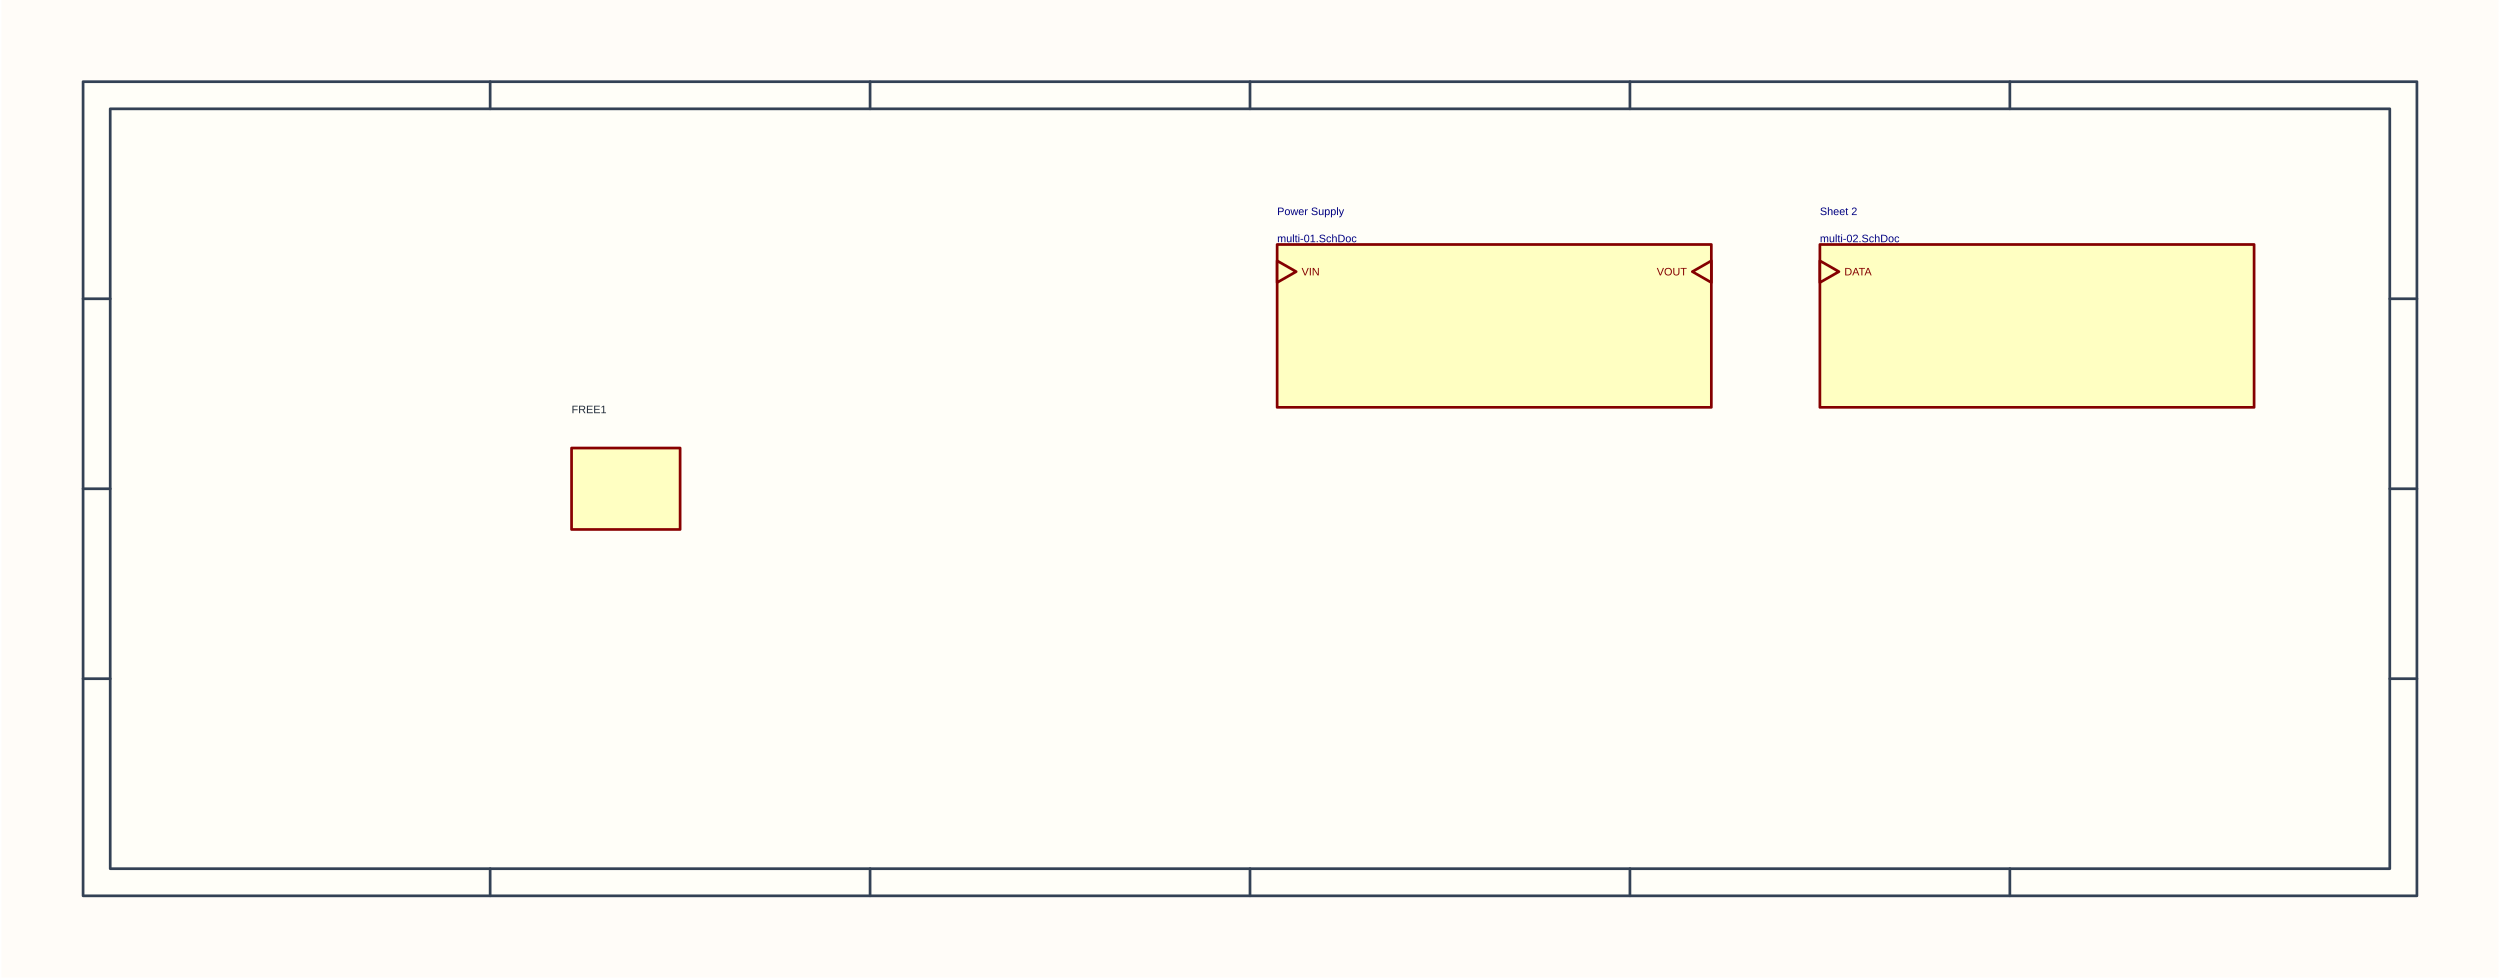
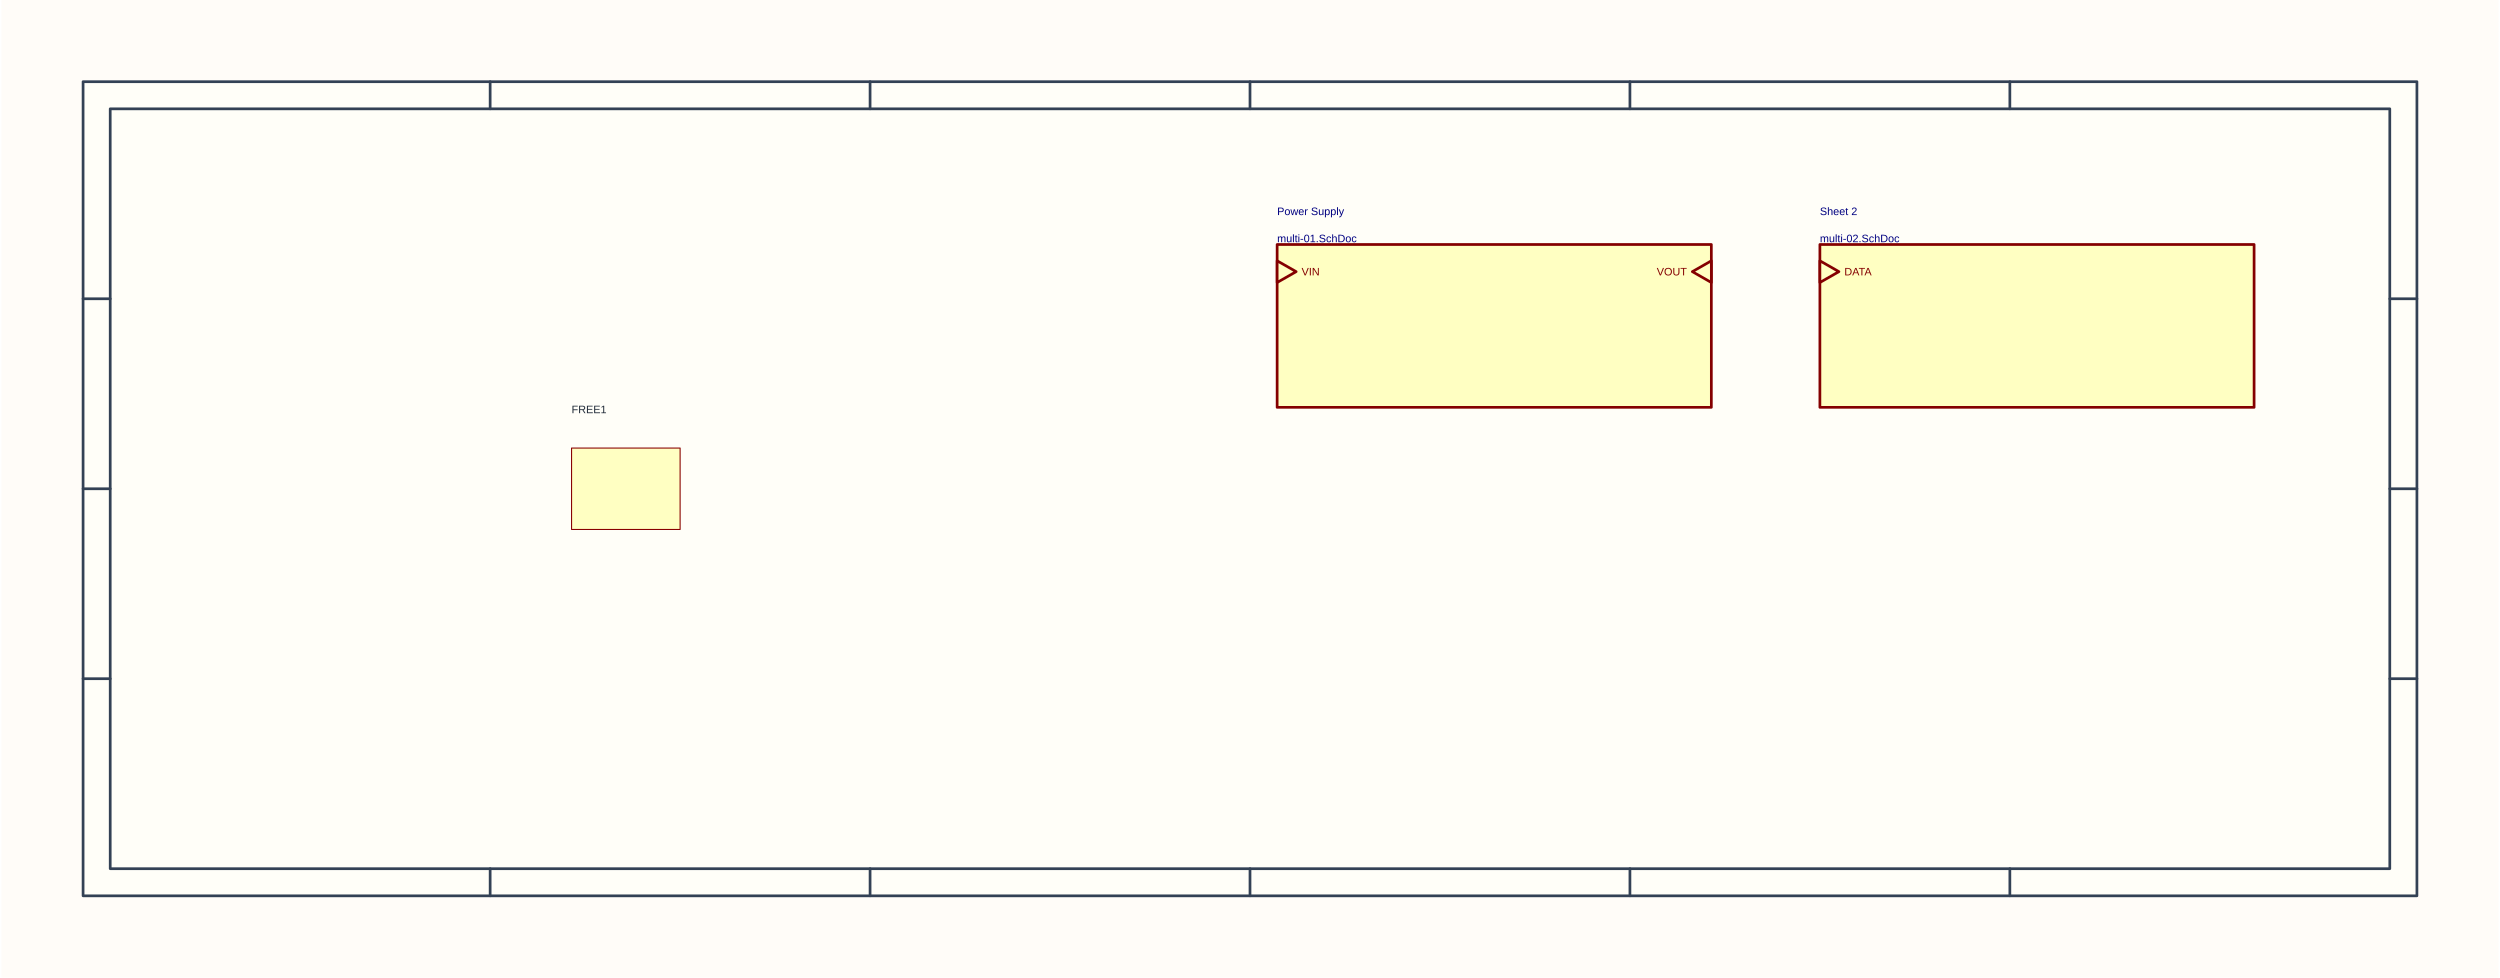
<svg xmlns="http://www.w3.org/2000/svg" width="1000" height="391" viewBox="0 0 920.2 360.2" role="img" aria-label="Altium schematic sheet" class="altium-sheet" data-renderer="altiumts">
  <rect width="100%" height="100%" fill="#fffcf8" />
  <g stroke-linecap="round" stroke-linejoin="round">
    <defs>
      <clipPath id="altium-sheet-paper">
        <rect x="30.1" y="30.1" width="860" height="300" />
      </clipPath>
    </defs>
    <g data-record="SheetBorder" fill="#fffef8" stroke="#334155" stroke-width="1">
      <rect x="30.1" y="30.1" width="860" height="300" />
      <rect x="40.1" y="40.1" width="840" height="280" fill="none" />
      <path d="M 180.1 30.1 V 40.1 M 180.1 320.1 V 330.1" />
      <path d="M 320.1 30.1 V 40.1 M 320.1 320.1 V 330.1" />
      <path d="M 460.1 30.1 V 40.1 M 460.1 320.1 V 330.1" />
      <path d="M 600.1 30.1 V 40.1 M 600.1 320.1 V 330.1" />
      <path d="M 740.1 30.1 V 40.1 M 740.1 320.1 V 330.1" />
      <path d="M 30.1 110.1 H 40.1 M 880.1 110.1 H 890.1" />
      <path d="M 30.1 180.1 H 40.1 M 880.1 180.1 H 890.1" />
      <path d="M 30.1 250.1 H 40.1 M 880.1 250.1 H 890.1" />
    </g>
    <g data-sheet-content="true" clip-path="url(#altium-sheet-paper)">
      <rect data-record="15" x="470.1" y="90.1" width="160" height="60" fill="#ffffc2" stroke="#840000" stroke-width="1" />
      <text data-record="32" x="0" y="0" fill="#000080" font-family="Arial" font-size="4" font-style="normal" font-weight="normal" text-decoration="none" text-anchor="start" dominant-baseline="text-after-edge" transform="translate(470.1 80.1) rotate(0)">Power Supply</text>
      <text data-record="33" x="0" y="0" fill="#000080" font-family="Arial" font-size="4" font-style="normal" font-weight="normal" text-decoration="none" text-anchor="start" dominant-baseline="text-after-edge" transform="translate(470.1 90.1) rotate(0)">multi-01.SchDoc</text>
      <g data-record="16">
        <polygon points="470.1,96.1 477.1,100.1 470.1,104.1" fill="#ffffc2" stroke="#840000" stroke-width="1" />
        <text x="479.1" y="100.1" text-anchor="start" dominant-baseline="central" fill="#840000" font-family="Arial" font-size="4" font-style="normal" font-weight="normal" text-decoration="none">VIN</text>
      </g>
      <g data-record="16">
        <polygon points="630.1,96.1 623.1,100.1 630.1,104.1" fill="#ffffc2" stroke="#840000" stroke-width="1" />
        <text x="621.1" y="100.1" text-anchor="end" dominant-baseline="central" fill="#840000" font-family="Arial" font-size="4" font-style="normal" font-weight="normal" text-decoration="none">VOUT</text>
      </g>
      <rect data-record="15" x="670.1" y="90.1" width="160" height="60" fill="#ffffc2" stroke="#840000" stroke-width="1" />
      <text data-record="32" x="0" y="0" fill="#000080" font-family="Arial" font-size="4" font-style="normal" font-weight="normal" text-decoration="none" text-anchor="start" dominant-baseline="text-after-edge" transform="translate(670.1 80.1) rotate(0)">Sheet 2</text>
      <text data-record="33" x="0" y="0" fill="#000080" font-family="Arial" font-size="4" font-style="normal" font-weight="normal" text-decoration="none" text-anchor="start" dominant-baseline="text-after-edge" transform="translate(670.1 90.1) rotate(0)">multi-02.SchDoc</text>
      <g data-record="16">
        <polygon points="670.1,96.1 677.1,100.1 670.1,104.1" fill="#ffffc2" stroke="#840000" stroke-width="1" />
        <text x="679.1" y="100.1" text-anchor="start" dominant-baseline="central" fill="#840000" font-family="Arial" font-size="4" font-style="normal" font-weight="normal" text-decoration="none">DATA</text>
      </g>
-       <rect data-record="14" x="210.1" y="165.1" width="40" height="30" rx="0" fill="#ffffc2" stroke="#880000" stroke-width="1" />
+       <rect data-record="14" x="210.1" y="165.1" width="40" height="30" rx="0" fill="#ffffc2" stroke="#880000" stroke-width="0.4" />
      <text data-record="34" x="0" y="0" fill="#1f2937" font-family="Arial" font-size="4" font-style="normal" font-weight="normal" text-decoration="none" text-anchor="start" dominant-baseline="text-after-edge" transform="translate(210.1 153.1) rotate(0)">FREE1</text>
    </g>
  </g>
</svg>
